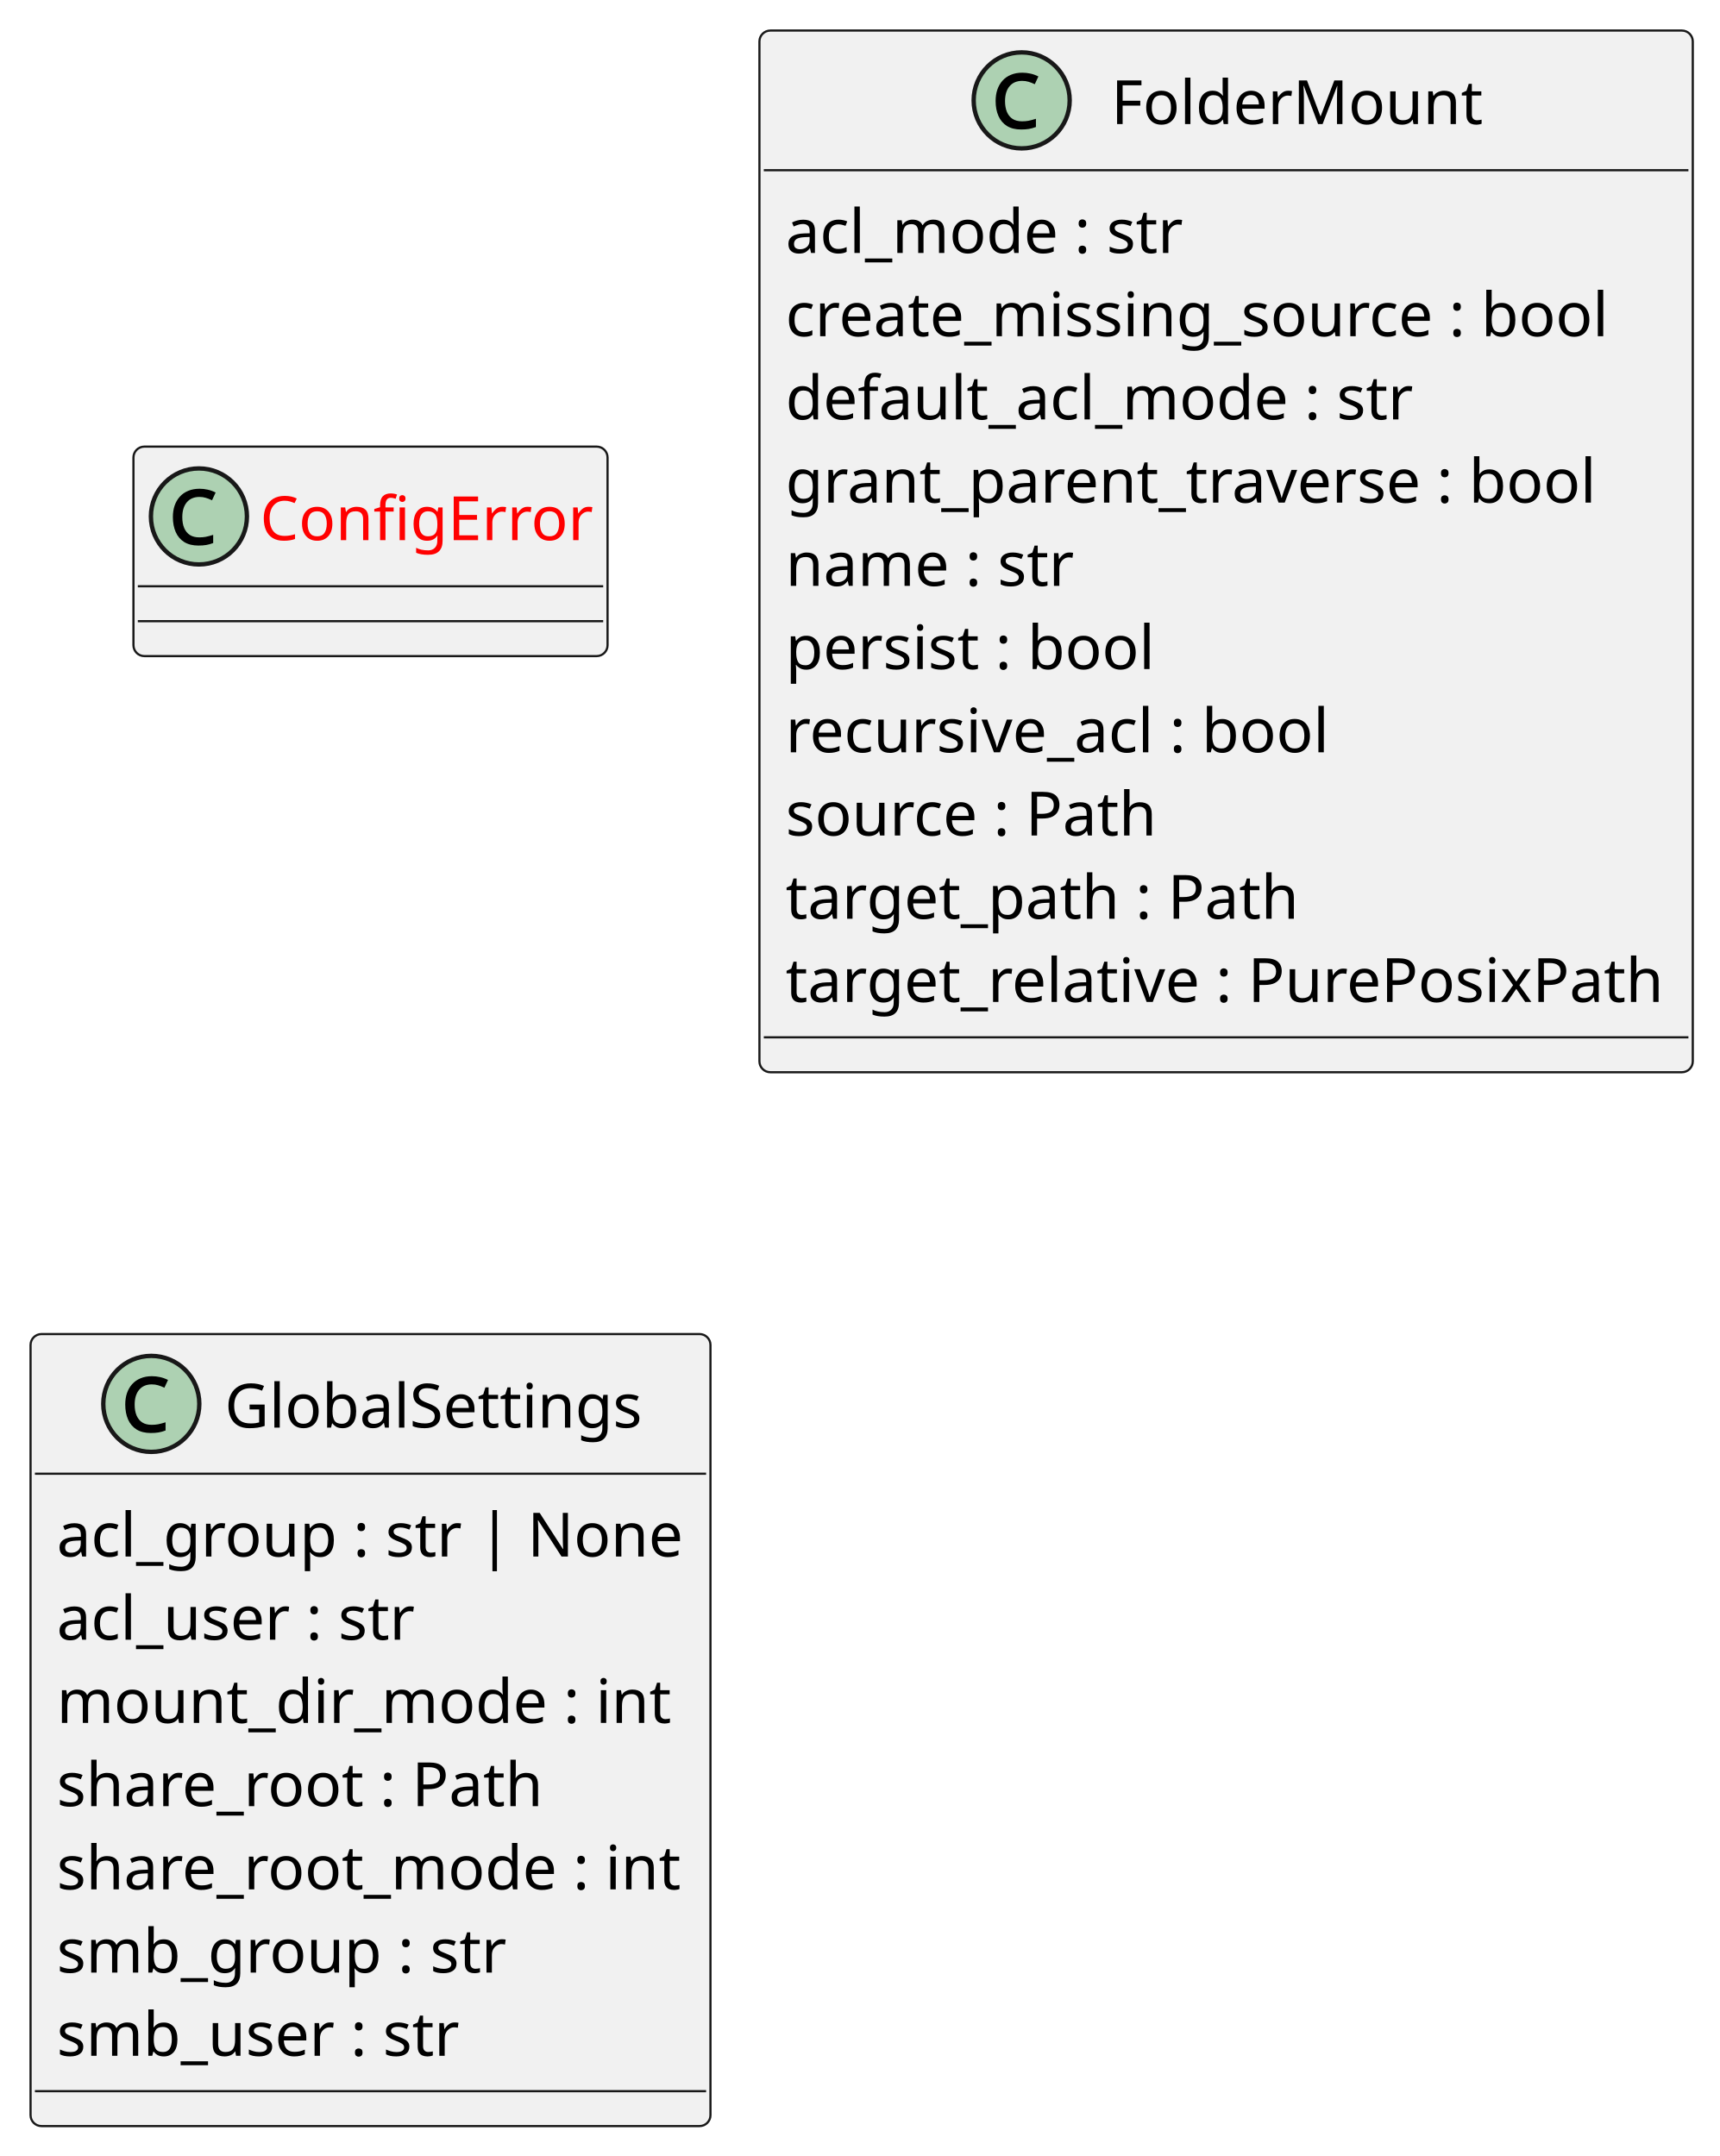
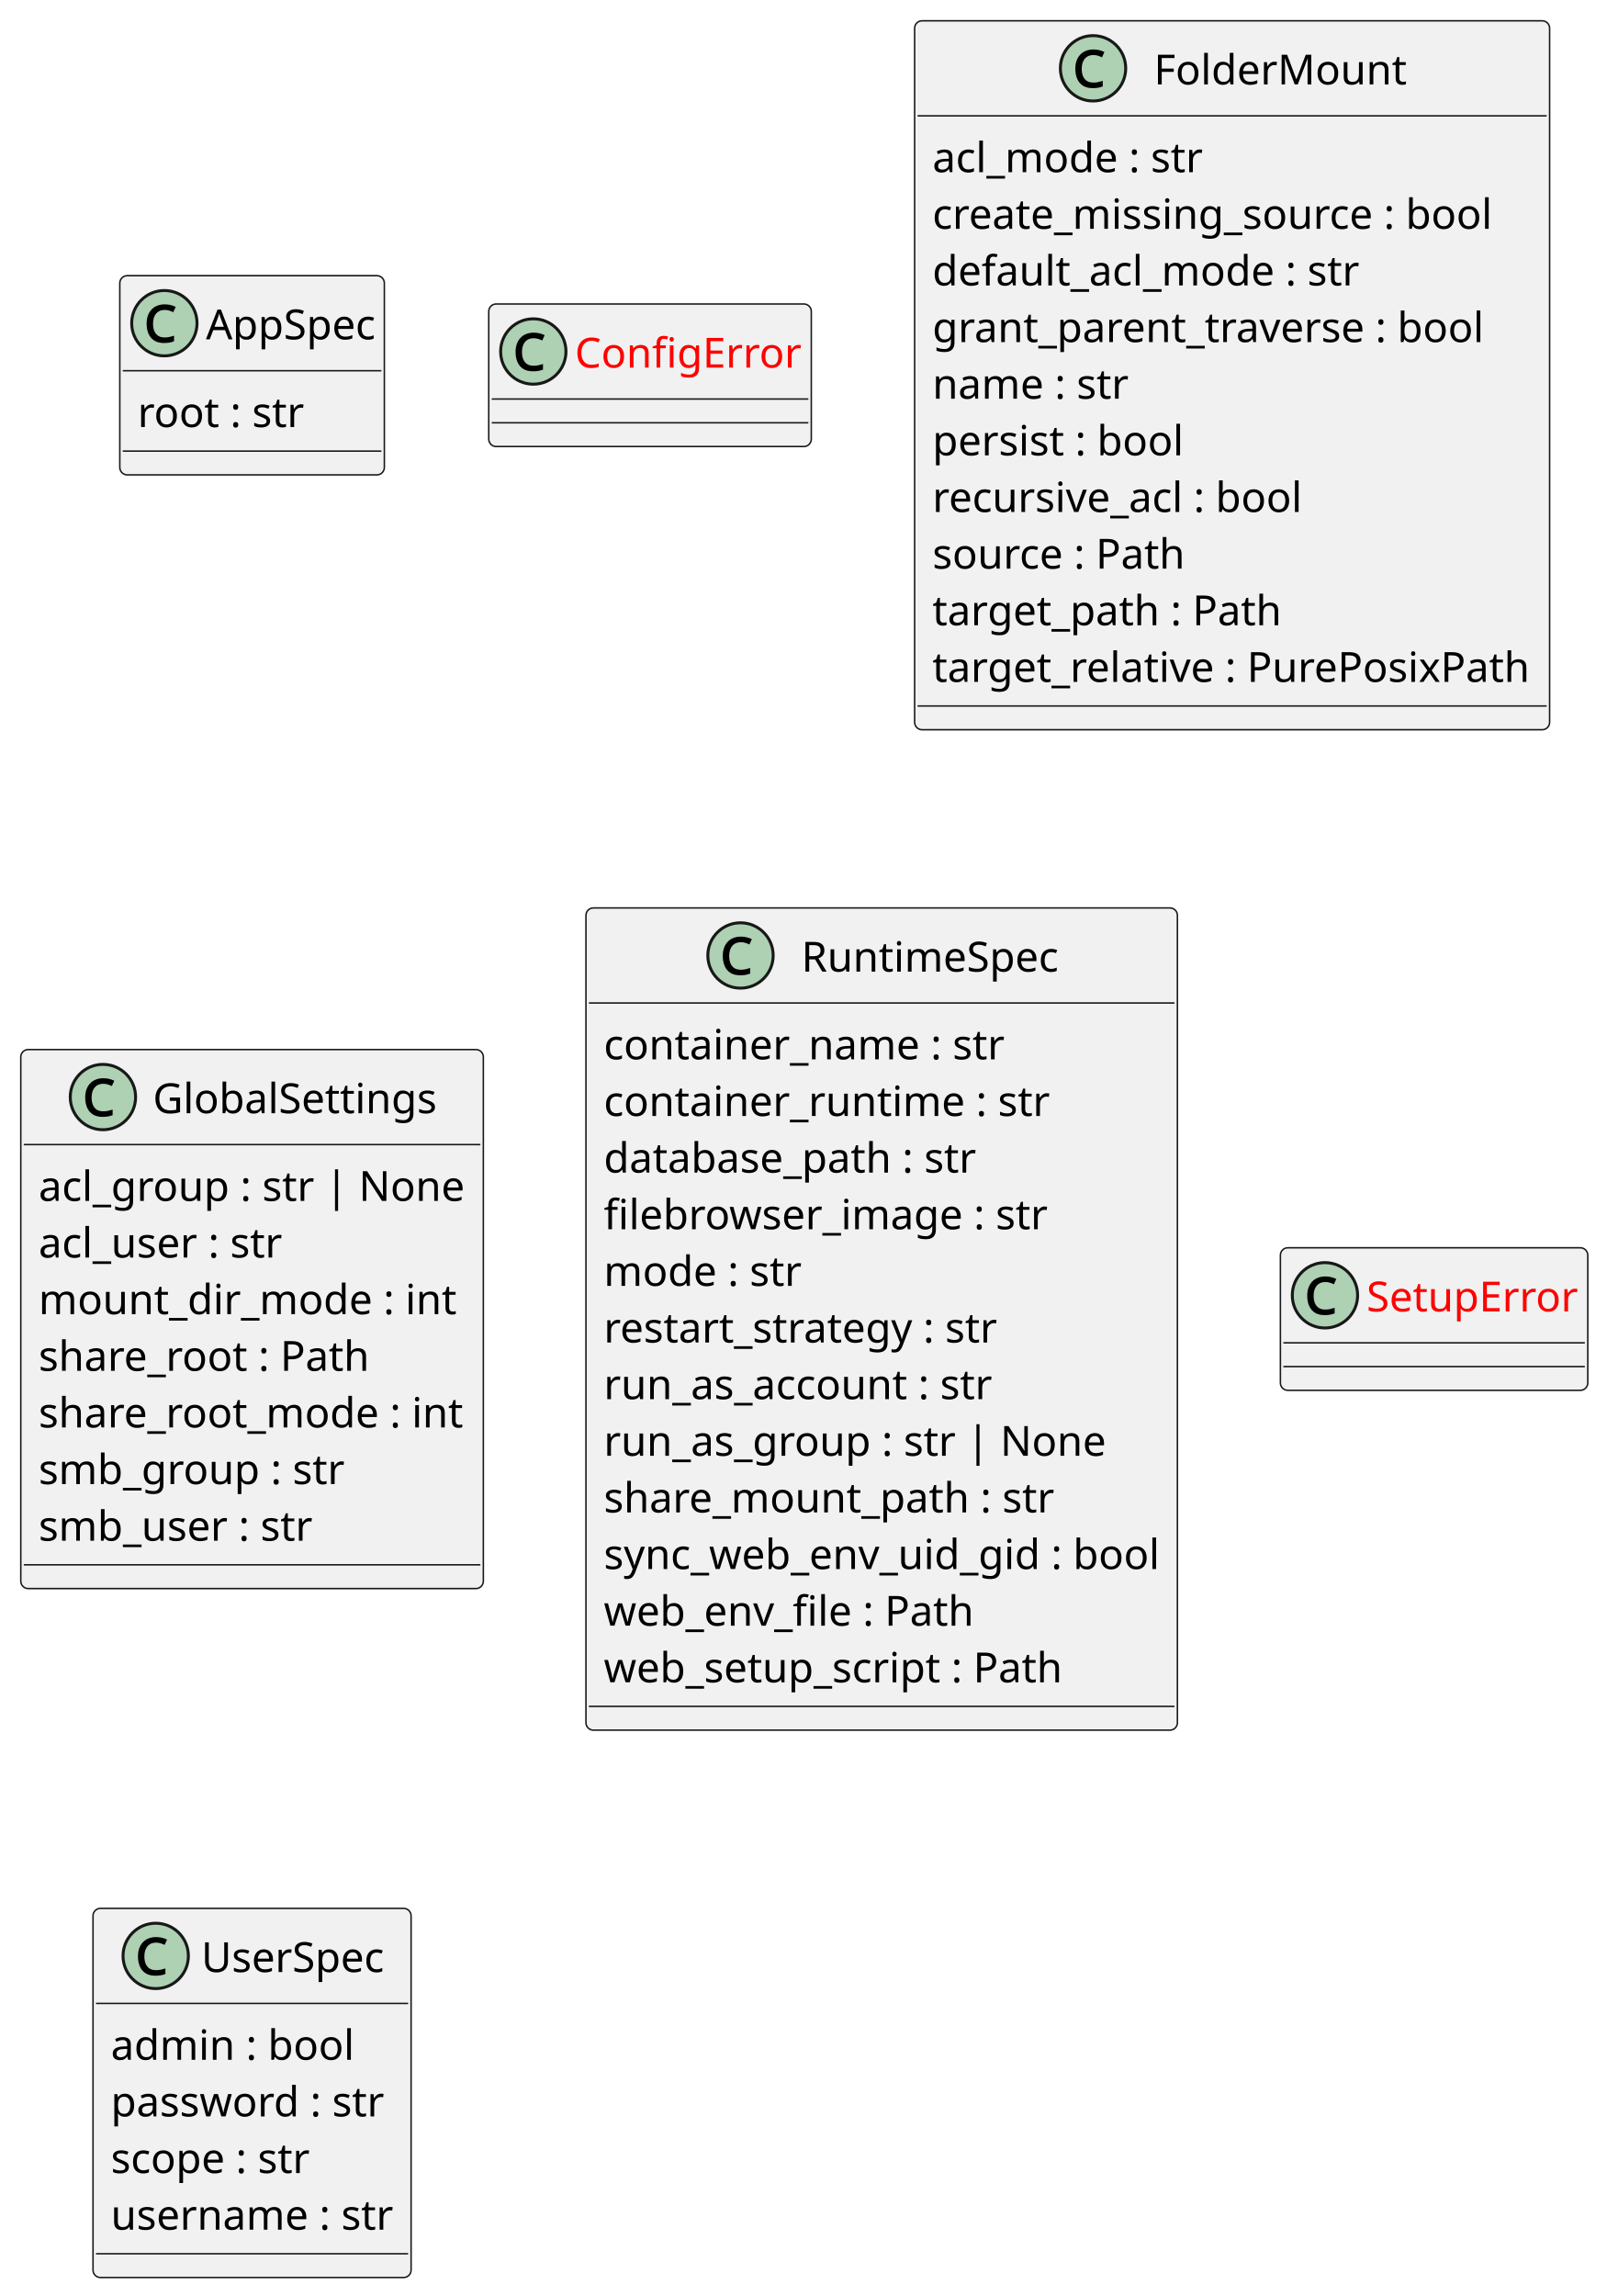
- <svg xmlns="http://www.w3.org/2000/svg" contentStyleType="text/css" data-diagram-type="CLASS" height="494px" preserveAspectRatio="none" style="width:394px;height:494px;background:#FFFFFF;" version="1.1" viewBox="0 0 394 494" width="394px" zoomAndPan="magnify">
+ <svg xmlns="http://www.w3.org/2000/svg" contentStyleType="text/css" data-diagram-type="CLASS" height="773px" preserveAspectRatio="none" style="width:541px;height:773px;background:#FFFFFF;" version="1.1" viewBox="0 0 541 773" width="541px" zoomAndPan="magnify">
  <defs />
  <g>
-     <g class="entity" data-qualified-name="setup_bind_share.ConfigError" data-source-line="2" id="ent0002">
-       <rect fill="#F1F1F1" height="48" rx="2.5" ry="2.5" style="stroke:#181818;stroke-width:0.5;" width="108.608" x="30.57" y="102.33" />
-       <ellipse cx="45.57" cy="118.33" fill="#ADD1B2" rx="11" ry="11" style="stroke:#181818;stroke-width:1;" />
-       <path d="M45.679,113.861 Q44.758,113.861 44.023,114.174 Q43.304,114.486 42.804,115.08 Q42.304,115.658 42.023,116.533 Q41.758,117.408 41.758,118.502 Q41.758,119.939 42.195,120.986 Q42.648,122.033 43.492,122.58 Q44.351,123.127 45.664,123.127 Q46.445,123.127 47.133,123.002 Q47.836,122.861 48.836,122.549 L48.836,124.424 Q47.976,124.752 47.211,124.877 Q46.461,125.002 45.445,125.002 Q43.523,125.002 42.211,124.205 Q40.914,123.392 40.258,121.924 Q39.601,120.439 39.601,118.471 Q39.601,117.049 39.992,115.877 Q40.398,114.689 41.179,113.814 Q41.961,112.939 43.101,112.471 Q44.242,111.986 45.711,111.986 Q46.664,111.986 47.554,112.189 Q48.461,112.377 49.398,112.846 L48.57,114.627 Q47.789,114.252 47.133,114.064 Q46.476,113.861 45.679,113.861 Z " fill="#000000" />
-       <text fill="#FF0000" font-family="sans-serif" font-size="14" lengthAdjust="spacing" textLength="76.608" x="59.57" y="123.762">ConfigError</text>
-       <line style="stroke:#181818;stroke-width:0.5;" x1="31.57" x2="138.178" y1="134.33" y2="134.33" />
-       <line style="stroke:#181818;stroke-width:0.5;" x1="31.57" x2="138.178" y1="142.33" y2="142.33" />
+     <g class="entity" data-qualified-name="setup_filebrowser_access.AppSpec" data-source-line="2" id="ent0002">
+       <rect fill="#F1F1F1" height="67.068" rx="2.5" ry="2.5" style="stroke:#181818;stroke-width:0.5;" width="89.078" x="40.34" y="92.81" />
+       <ellipse cx="55.34" cy="108.81" fill="#ADD1B2" rx="11" ry="11" style="stroke:#181818;stroke-width:1;" />
+       <path d="M55.449,104.341 Q54.528,104.341 53.793,104.654 Q53.074,104.966 52.574,105.56 Q52.074,106.138 51.793,107.013 Q51.528,107.888 51.528,108.982 Q51.528,110.419 51.965,111.466 Q52.418,112.513 53.262,113.06 Q54.121,113.607 55.434,113.607 Q56.215,113.607 56.903,113.482 Q57.606,113.341 58.606,113.029 L58.606,114.904 Q57.746,115.232 56.981,115.357 Q56.231,115.482 55.215,115.482 Q53.293,115.482 51.981,114.685 Q50.684,113.873 50.028,112.404 Q49.371,110.919 49.371,108.951 Q49.371,107.529 49.762,106.357 Q50.168,105.169 50.949,104.294 Q51.731,103.419 52.871,102.951 Q54.012,102.466 55.481,102.466 Q56.434,102.466 57.324,102.669 Q58.231,102.857 59.168,103.326 L58.34,105.107 Q57.559,104.732 56.903,104.544 Q56.246,104.341 55.449,104.341 Z " fill="#000000" />
+       <text fill="#000000" font-family="sans-serif" font-size="14" lengthAdjust="spacing" textLength="57.078" x="69.34" y="114.242">AppSpec</text>
+       <line style="stroke:#181818;stroke-width:0.5;" x1="41.34" x2="128.418" y1="124.81" y2="124.81" />
+       <text fill="#000000" font-family="sans-serif" font-size="14" lengthAdjust="spacing" textLength="56.35" x="46.34" y="143.776">root : str</text>
+       <line style="stroke:#181818;stroke-width:0.5;" x1="41.34" x2="128.418" y1="151.878" y2="151.878" />
    </g>
-     <g class="entity" data-qualified-name="setup_bind_share.FolderMount" data-source-line="4" id="ent0003">
-       <rect fill="#F1F1F1" height="238.679" rx="2.5" ry="2.5" style="stroke:#181818;stroke-width:0.5;" width="213.809" x="173.97" y="7" />
-       <ellipse cx="234.044" cy="23" fill="#ADD1B2" rx="11" ry="11" style="stroke:#181818;stroke-width:1;" />
-       <path d="M234.153,18.531 Q233.231,18.531 232.497,18.844 Q231.778,19.156 231.278,19.75 Q230.778,20.328 230.497,21.203 Q230.231,22.078 230.231,23.172 Q230.231,24.609 230.669,25.656 Q231.122,26.703 231.966,27.25 Q232.825,27.797 234.137,27.797 Q234.919,27.797 235.606,27.672 Q236.309,27.531 237.309,27.219 L237.309,29.094 Q236.45,29.422 235.684,29.547 Q234.934,29.672 233.919,29.672 Q231.997,29.672 230.684,28.875 Q229.387,28.062 228.731,26.594 Q228.075,25.109 228.075,23.141 Q228.075,21.719 228.466,20.547 Q228.872,19.359 229.653,18.484 Q230.434,17.609 231.575,17.141 Q232.716,16.656 234.184,16.656 Q235.137,16.656 236.028,16.859 Q236.934,17.047 237.872,17.516 L237.044,19.297 Q236.262,18.922 235.606,18.734 Q234.95,18.531 234.153,18.531 Z " fill="#000000" />
-       <text fill="#000000" font-family="sans-serif" font-size="14" lengthAdjust="spacing" textLength="85.162" x="254.544" y="28.432">FolderMount</text>
-       <line style="stroke:#181818;stroke-width:0.5;" x1="174.97" x2="386.779" y1="39" y2="39" />
-       <text fill="#000000" font-family="sans-serif" font-size="14" lengthAdjust="spacing" textLength="91.042" x="179.97" y="57.966">acl_mode : str</text>
-       <text fill="#000000" font-family="sans-serif" font-size="14" lengthAdjust="spacing" textLength="189.041" x="179.97" y="77.034">create_missing_source : bool</text>
-       <text fill="#000000" font-family="sans-serif" font-size="14" lengthAdjust="spacing" textLength="143.751" x="179.97" y="96.102">default_acl_mode : str</text>
-       <text fill="#000000" font-family="sans-serif" font-size="14" lengthAdjust="spacing" textLength="186.507" x="179.97" y="115.17">grant_parent_traverse : bool</text>
-       <text fill="#000000" font-family="sans-serif" font-size="14" lengthAdjust="spacing" textLength="66.066" x="179.97" y="134.238">name : str</text>
-       <text fill="#000000" font-family="sans-serif" font-size="14" lengthAdjust="spacing" textLength="84.56" x="179.97" y="153.305">persist : bool</text>
-       <text fill="#000000" font-family="sans-serif" font-size="14" lengthAdjust="spacing" textLength="124.754" x="179.97" y="172.373">recursive_acl : bool</text>
-       <text fill="#000000" font-family="sans-serif" font-size="14" lengthAdjust="spacing" textLength="85.288" x="179.97" y="191.441">source : Path</text>
-       <text fill="#000000" font-family="sans-serif" font-size="14" lengthAdjust="spacing" textLength="117.698" x="179.97" y="210.509">target_path : Path</text>
-       <text fill="#000000" font-family="sans-serif" font-size="14" lengthAdjust="spacing" textLength="201.809" x="179.97" y="229.577">target_relative : PurePosixPath</text>
-       <line style="stroke:#181818;stroke-width:0.5;" x1="174.97" x2="386.779" y1="237.679" y2="237.679" />
+     <g class="entity" data-qualified-name="setup_bind_share.ConfigError" data-source-line="5" id="ent0003">
+       <rect fill="#F1F1F1" height="48" rx="2.5" ry="2.5" style="stroke:#181818;stroke-width:0.5;" width="108.608" x="164.57" y="102.34" />
+       <ellipse cx="179.57" cy="118.34" fill="#ADD1B2" rx="11" ry="11" style="stroke:#181818;stroke-width:1;" />
+       <path d="M179.679,113.871 Q178.757,113.871 178.023,114.184 Q177.304,114.496 176.804,115.09 Q176.304,115.668 176.023,116.543 Q175.757,117.418 175.757,118.512 Q175.757,119.949 176.195,120.996 Q176.648,122.043 177.492,122.59 Q178.351,123.137 179.664,123.137 Q180.445,123.137 181.132,123.012 Q181.836,122.871 182.836,122.559 L182.836,124.434 Q181.976,124.762 181.211,124.887 Q180.461,125.012 179.445,125.012 Q177.523,125.012 176.211,124.215 Q174.914,123.403 174.257,121.934 Q173.601,120.449 173.601,118.481 Q173.601,117.059 173.992,115.887 Q174.398,114.699 175.179,113.824 Q175.961,112.949 177.101,112.481 Q178.242,111.996 179.711,111.996 Q180.664,111.996 181.554,112.199 Q182.461,112.387 183.398,112.856 L182.57,114.637 Q181.789,114.262 181.132,114.074 Q180.476,113.871 179.679,113.871 Z " fill="#000000" />
+       <text fill="#FF0000" font-family="sans-serif" font-size="14" lengthAdjust="spacing" textLength="76.608" x="193.57" y="123.772">ConfigError</text>
+       <line style="stroke:#181818;stroke-width:0.5;" x1="165.57" x2="272.178" y1="134.34" y2="134.34" />
+       <line style="stroke:#181818;stroke-width:0.5;" x1="165.57" x2="272.178" y1="142.34" y2="142.34" />
    </g>
-     <g class="entity" data-qualified-name="setup_bind_share.GlobalSettings" data-source-line="16" id="ent0004">
-       <rect fill="#F1F1F1" height="181.475" rx="2.5" ry="2.5" style="stroke:#181818;stroke-width:0.5;" width="155.751" x="7" y="305.67" />
-       <ellipse cx="34.659" cy="321.67" fill="#ADD1B2" rx="11" ry="11" style="stroke:#181818;stroke-width:1;" />
-       <path d="M34.769,317.201 Q33.847,317.201 33.112,317.514 Q32.394,317.826 31.894,318.42 Q31.394,318.998 31.112,319.873 Q30.847,320.748 30.847,321.842 Q30.847,323.279 31.284,324.326 Q31.737,325.373 32.581,325.92 Q33.441,326.467 34.753,326.467 Q35.534,326.467 36.222,326.342 Q36.925,326.201 37.925,325.889 L37.925,327.764 Q37.066,328.092 36.3,328.217 Q35.55,328.342 34.534,328.342 Q32.612,328.342 31.3,327.545 Q30.003,326.733 29.347,325.264 Q28.691,323.779 28.691,321.811 Q28.691,320.389 29.081,319.217 Q29.487,318.029 30.269,317.154 Q31.05,316.279 32.191,315.811 Q33.331,315.326 34.8,315.326 Q35.753,315.326 36.644,315.529 Q37.55,315.717 38.487,316.186 L37.659,317.967 Q36.878,317.592 36.222,317.404 Q35.566,317.201 34.769,317.201 Z " fill="#000000" />
-       <text fill="#000000" font-family="sans-serif" font-size="14" lengthAdjust="spacing" textLength="95.62" x="51.472" y="327.102">GlobalSettings</text>
-       <line style="stroke:#181818;stroke-width:0.5;" x1="8" x2="161.751" y1="337.67" y2="337.67" />
-       <text fill="#000000" font-family="sans-serif" font-size="14" lengthAdjust="spacing" textLength="143.751" x="13" y="356.636">acl_group : str | None</text>
-       <text fill="#000000" font-family="sans-serif" font-size="14" lengthAdjust="spacing" textLength="82.012" x="13" y="375.704">acl_user : str</text>
-       <text fill="#000000" font-family="sans-serif" font-size="14" lengthAdjust="spacing" textLength="140.769" x="13" y="394.772">mount_dir_mode : int</text>
-       <text fill="#000000" font-family="sans-serif" font-size="14" lengthAdjust="spacing" textLength="111.944" x="13" y="413.84">share_root : Path</text>
-       <text fill="#000000" font-family="sans-serif" font-size="14" lengthAdjust="spacing" textLength="143.513" x="13" y="432.908">share_root_mode : int</text>
-       <text fill="#000000" font-family="sans-serif" font-size="14" lengthAdjust="spacing" textLength="103.32" x="13" y="451.976">smb_group : str</text>
-       <text fill="#000000" font-family="sans-serif" font-size="14" lengthAdjust="spacing" textLength="92.232" x="13" y="471.043">smb_user : str</text>
-       <line style="stroke:#181818;stroke-width:0.5;" x1="8" x2="161.751" y1="479.145" y2="479.145" />
+     <g class="entity" data-qualified-name="setup_bind_share.FolderMount" data-source-line="7" id="ent0004">
+       <rect fill="#F1F1F1" height="238.679" rx="2.5" ry="2.5" style="stroke:#181818;stroke-width:0.5;" width="213.809" x="307.97" y="7" />
+       <ellipse cx="368.044" cy="23" fill="#ADD1B2" rx="11" ry="11" style="stroke:#181818;stroke-width:1;" />
+       <path d="M368.153,18.531 Q367.231,18.531 366.497,18.844 Q365.778,19.156 365.278,19.75 Q364.778,20.328 364.497,21.203 Q364.231,22.078 364.231,23.172 Q364.231,24.609 364.669,25.656 Q365.122,26.703 365.966,27.25 Q366.825,27.797 368.137,27.797 Q368.919,27.797 369.606,27.672 Q370.309,27.531 371.309,27.219 L371.309,29.094 Q370.45,29.422 369.684,29.547 Q368.934,29.672 367.919,29.672 Q365.997,29.672 364.684,28.875 Q363.387,28.062 362.731,26.594 Q362.075,25.109 362.075,23.141 Q362.075,21.719 362.466,20.547 Q362.872,19.359 363.653,18.484 Q364.434,17.609 365.575,17.141 Q366.716,16.656 368.184,16.656 Q369.137,16.656 370.028,16.859 Q370.934,17.047 371.872,17.516 L371.044,19.297 Q370.262,18.922 369.606,18.734 Q368.95,18.531 368.153,18.531 Z " fill="#000000" />
+       <text fill="#000000" font-family="sans-serif" font-size="14" lengthAdjust="spacing" textLength="85.162" x="388.544" y="28.432">FolderMount</text>
+       <line style="stroke:#181818;stroke-width:0.5;" x1="308.97" x2="520.779" y1="39" y2="39" />
+       <text fill="#000000" font-family="sans-serif" font-size="14" lengthAdjust="spacing" textLength="91.042" x="313.97" y="57.966">acl_mode : str</text>
+       <text fill="#000000" font-family="sans-serif" font-size="14" lengthAdjust="spacing" textLength="189.041" x="313.97" y="77.034">create_missing_source : bool</text>
+       <text fill="#000000" font-family="sans-serif" font-size="14" lengthAdjust="spacing" textLength="143.751" x="313.97" y="96.102">default_acl_mode : str</text>
+       <text fill="#000000" font-family="sans-serif" font-size="14" lengthAdjust="spacing" textLength="186.507" x="313.97" y="115.17">grant_parent_traverse : bool</text>
+       <text fill="#000000" font-family="sans-serif" font-size="14" lengthAdjust="spacing" textLength="66.066" x="313.97" y="134.238">name : str</text>
+       <text fill="#000000" font-family="sans-serif" font-size="14" lengthAdjust="spacing" textLength="84.56" x="313.97" y="153.305">persist : bool</text>
+       <text fill="#000000" font-family="sans-serif" font-size="14" lengthAdjust="spacing" textLength="124.754" x="313.97" y="172.373">recursive_acl : bool</text>
+       <text fill="#000000" font-family="sans-serif" font-size="14" lengthAdjust="spacing" textLength="85.288" x="313.97" y="191.441">source : Path</text>
+       <text fill="#000000" font-family="sans-serif" font-size="14" lengthAdjust="spacing" textLength="117.698" x="313.97" y="210.509">target_path : Path</text>
+       <text fill="#000000" font-family="sans-serif" font-size="14" lengthAdjust="spacing" textLength="201.809" x="313.97" y="229.577">target_relative : PurePosixPath</text>
+       <line style="stroke:#181818;stroke-width:0.5;" x1="308.97" x2="520.779" y1="237.679" y2="237.679" />
+     </g>
+     <g class="entity" data-qualified-name="setup_bind_share.GlobalSettings" data-source-line="19" id="ent0005">
+       <rect fill="#F1F1F1" height="181.475" rx="2.5" ry="2.5" style="stroke:#181818;stroke-width:0.5;" width="155.751" x="7" y="353.35" />
+       <ellipse cx="34.659" cy="369.35" fill="#ADD1B2" rx="11" ry="11" style="stroke:#181818;stroke-width:1;" />
+       <path d="M34.769,364.881 Q33.847,364.881 33.112,365.194 Q32.394,365.506 31.894,366.1 Q31.394,366.678 31.112,367.553 Q30.847,368.428 30.847,369.522 Q30.847,370.959 31.284,372.006 Q31.737,373.053 32.581,373.6 Q33.441,374.147 34.753,374.147 Q35.534,374.147 36.222,374.022 Q36.925,373.881 37.925,373.569 L37.925,375.444 Q37.066,375.772 36.3,375.897 Q35.55,376.022 34.534,376.022 Q32.612,376.022 31.3,375.225 Q30.003,374.413 29.347,372.944 Q28.691,371.459 28.691,369.491 Q28.691,368.069 29.081,366.897 Q29.487,365.709 30.269,364.834 Q31.05,363.959 32.191,363.491 Q33.331,363.006 34.8,363.006 Q35.753,363.006 36.644,363.209 Q37.55,363.397 38.487,363.866 L37.659,365.647 Q36.878,365.272 36.222,365.084 Q35.566,364.881 34.769,364.881 Z " fill="#000000" />
+       <text fill="#000000" font-family="sans-serif" font-size="14" lengthAdjust="spacing" textLength="95.62" x="51.472" y="374.782">GlobalSettings</text>
+       <line style="stroke:#181818;stroke-width:0.5;" x1="8" x2="161.751" y1="385.35" y2="385.35" />
+       <text fill="#000000" font-family="sans-serif" font-size="14" lengthAdjust="spacing" textLength="143.751" x="13" y="404.316">acl_group : str | None</text>
+       <text fill="#000000" font-family="sans-serif" font-size="14" lengthAdjust="spacing" textLength="82.012" x="13" y="423.384">acl_user : str</text>
+       <text fill="#000000" font-family="sans-serif" font-size="14" lengthAdjust="spacing" textLength="140.769" x="13" y="442.452">mount_dir_mode : int</text>
+       <text fill="#000000" font-family="sans-serif" font-size="14" lengthAdjust="spacing" textLength="111.944" x="13" y="461.52">share_root : Path</text>
+       <text fill="#000000" font-family="sans-serif" font-size="14" lengthAdjust="spacing" textLength="143.513" x="13" y="480.588">share_root_mode : int</text>
+       <text fill="#000000" font-family="sans-serif" font-size="14" lengthAdjust="spacing" textLength="103.32" x="13" y="499.656">smb_group : str</text>
+       <text fill="#000000" font-family="sans-serif" font-size="14" lengthAdjust="spacing" textLength="92.232" x="13" y="518.723">smb_user : str</text>
+       <line style="stroke:#181818;stroke-width:0.5;" x1="8" x2="161.751" y1="526.825" y2="526.825" />
+     </g>
+     <g class="entity" data-qualified-name="setup_filebrowser_access.RuntimeSpec" data-source-line="28" id="ent0006">
+       <rect fill="#F1F1F1" height="276.815" rx="2.5" ry="2.5" style="stroke:#181818;stroke-width:0.5;" width="199.151" x="197.3" y="305.68" />
+       <ellipse cx="249.338" cy="321.68" fill="#ADD1B2" rx="11" ry="11" style="stroke:#181818;stroke-width:1;" />
+       <path d="M249.447,317.211 Q248.525,317.211 247.791,317.524 Q247.072,317.836 246.572,318.43 Q246.072,319.008 245.791,319.883 Q245.525,320.758 245.525,321.852 Q245.525,323.289 245.963,324.336 Q246.416,325.383 247.26,325.93 Q248.119,326.477 249.431,326.477 Q250.213,326.477 250.9,326.352 Q251.603,326.211 252.603,325.899 L252.603,327.774 Q251.744,328.102 250.978,328.227 Q250.228,328.352 249.213,328.352 Q247.291,328.352 245.978,327.555 Q244.681,326.743 244.025,325.274 Q243.369,323.789 243.369,321.821 Q243.369,320.399 243.76,319.227 Q244.166,318.039 244.947,317.164 Q245.728,316.289 246.869,315.821 Q248.01,315.336 249.478,315.336 Q250.431,315.336 251.322,315.539 Q252.228,315.727 253.166,316.196 L252.338,317.977 Q251.556,317.602 250.9,317.414 Q250.244,317.211 249.447,317.211 Z " fill="#000000" />
+       <text fill="#000000" font-family="sans-serif" font-size="14" lengthAdjust="spacing" textLength="86.576" x="269.838" y="327.112">RuntimeSpec</text>
+       <line style="stroke:#181818;stroke-width:0.5;" x1="198.3" x2="395.451" y1="337.68" y2="337.68" />
+       <text fill="#000000" font-family="sans-serif" font-size="14" lengthAdjust="spacing" textLength="134.974" x="203.3" y="356.646">container_name : str</text>
+       <text fill="#000000" font-family="sans-serif" font-size="14" lengthAdjust="spacing" textLength="150.219" x="203.3" y="375.714">container_runtime : str</text>
+       <text fill="#000000" font-family="sans-serif" font-size="14" lengthAdjust="spacing" textLength="125.398" x="203.3" y="394.782">database_path : str</text>
+       <text fill="#000000" font-family="sans-serif" font-size="14" lengthAdjust="spacing" textLength="150.037" x="203.3" y="413.85">filebrowser_image : str</text>
+       <text fill="#000000" font-family="sans-serif" font-size="14" lengthAdjust="spacing" textLength="66.64" x="203.3" y="432.918">mode : str</text>
+       <text fill="#000000" font-family="sans-serif" font-size="14" lengthAdjust="spacing" textLength="133.013" x="203.3" y="451.986">restart_strategy : str</text>
+       <text fill="#000000" font-family="sans-serif" font-size="14" lengthAdjust="spacing" textLength="130.774" x="203.3" y="471.053">run_as_account : str</text>
+       <text fill="#000000" font-family="sans-serif" font-size="14" lengthAdjust="spacing" textLength="169.427" x="203.3" y="490.121">run_as_group : str | None</text>
+       <text fill="#000000" font-family="sans-serif" font-size="14" lengthAdjust="spacing" textLength="151.983" x="203.3" y="509.189">share_mount_path : str</text>
+       <text fill="#000000" font-family="sans-serif" font-size="14" lengthAdjust="spacing" textLength="187.151" x="203.3" y="528.257">sync_web_env_uid_gid : bool</text>
+       <text fill="#000000" font-family="sans-serif" font-size="14" lengthAdjust="spacing" textLength="124.6" x="203.3" y="547.325">web_env_file : Path</text>
+       <text fill="#000000" font-family="sans-serif" font-size="14" lengthAdjust="spacing" textLength="154.405" x="203.3" y="566.393">web_setup_script : Path</text>
+       <line style="stroke:#181818;stroke-width:0.5;" x1="198.3" x2="395.451" y1="574.495" y2="574.495" />
+     </g>
+     <g class="entity" data-qualified-name="setup_filebrowser_access.SetupError" data-source-line="42" id="ent0007">
+       <rect fill="#F1F1F1" height="48" rx="2.5" ry="2.5" style="stroke:#181818;stroke-width:0.5;" width="103.498" x="431.13" y="420.09" />
+       <ellipse cx="446.13" cy="436.09" fill="#ADD1B2" rx="11" ry="11" style="stroke:#181818;stroke-width:1;" />
+       <path d="M446.239,431.621 Q445.317,431.621 444.583,431.934 Q443.864,432.246 443.364,432.84 Q442.864,433.418 442.583,434.293 Q442.317,435.168 442.317,436.262 Q442.317,437.699 442.755,438.746 Q443.208,439.793 444.052,440.34 Q444.911,440.887 446.224,440.887 Q447.005,440.887 447.692,440.762 Q448.396,440.621 449.396,440.309 L449.396,442.184 Q448.536,442.512 447.771,442.637 Q447.021,442.762 446.005,442.762 Q444.083,442.762 442.771,441.965 Q441.474,441.152 440.817,439.684 Q440.161,438.199 440.161,436.231 Q440.161,434.809 440.552,433.637 Q440.958,432.449 441.739,431.574 Q442.521,430.699 443.661,430.231 Q444.802,429.746 446.271,429.746 Q447.224,429.746 448.114,429.949 Q449.021,430.137 449.958,430.606 L449.13,432.387 Q448.349,432.012 447.692,431.824 Q447.036,431.621 446.239,431.621 Z " fill="#000000" />
+       <text fill="#FF0000" font-family="sans-serif" font-size="14" lengthAdjust="spacing" textLength="71.498" x="460.13" y="441.522">SetupError</text>
+       <line style="stroke:#181818;stroke-width:0.5;" x1="432.13" x2="533.628" y1="452.09" y2="452.09" />
+       <line style="stroke:#181818;stroke-width:0.5;" x1="432.13" x2="533.628" y1="460.09" y2="460.09" />
+     </g>
+     <g class="entity" data-qualified-name="setup_filebrowser_access.UserSpec" data-source-line="44" id="ent0008">
+       <rect fill="#F1F1F1" height="124.272" rx="2.5" ry="2.5" style="stroke:#181818;stroke-width:0.5;" width="107.102" x="31.32" y="642.5" />
+       <ellipse cx="52.427" cy="658.5" fill="#ADD1B2" rx="11" ry="11" style="stroke:#181818;stroke-width:1;" />
+       <path d="M52.537,654.031 Q51.615,654.031 50.88,654.344 Q50.162,654.656 49.662,655.25 Q49.162,655.828 48.88,656.703 Q48.615,657.578 48.615,658.672 Q48.615,660.109 49.052,661.156 Q49.505,662.203 50.349,662.75 Q51.209,663.297 52.521,663.297 Q53.302,663.297 53.99,663.172 Q54.693,663.031 55.693,662.719 L55.693,664.594 Q54.834,664.922 54.068,665.047 Q53.318,665.172 52.302,665.172 Q50.38,665.172 49.068,664.375 Q47.771,663.562 47.115,662.094 Q46.459,660.609 46.459,658.641 Q46.459,657.219 46.849,656.047 Q47.255,654.859 48.037,653.984 Q48.818,653.109 49.959,652.641 Q51.099,652.156 52.568,652.156 Q53.521,652.156 54.412,652.359 Q55.318,652.547 56.255,653.016 L55.427,654.797 Q54.646,654.422 53.99,654.234 Q53.334,654.031 52.537,654.031 Z " fill="#000000" />
+       <text fill="#000000" font-family="sans-serif" font-size="14" lengthAdjust="spacing" textLength="61.53" x="67.784" y="663.932">UserSpec</text>
+       <line style="stroke:#181818;stroke-width:0.5;" x1="32.32" x2="137.422" y1="674.5" y2="674.5" />
+       <text fill="#000000" font-family="sans-serif" font-size="14" lengthAdjust="spacing" textLength="82.012" x="37.32" y="693.466">admin : bool</text>
+       <text fill="#000000" font-family="sans-serif" font-size="14" lengthAdjust="spacing" textLength="92.316" x="37.32" y="712.534">password : str</text>
+       <text fill="#000000" font-family="sans-serif" font-size="14" lengthAdjust="spacing" textLength="66.976" x="37.32" y="731.602">scope : str</text>
+       <text fill="#000000" font-family="sans-serif" font-size="14" lengthAdjust="spacing" textLength="95.102" x="37.32" y="750.67">username : str</text>
+       <line style="stroke:#181818;stroke-width:0.5;" x1="32.32" x2="137.422" y1="758.772" y2="758.772" />
    </g>
  </g>
</svg>
